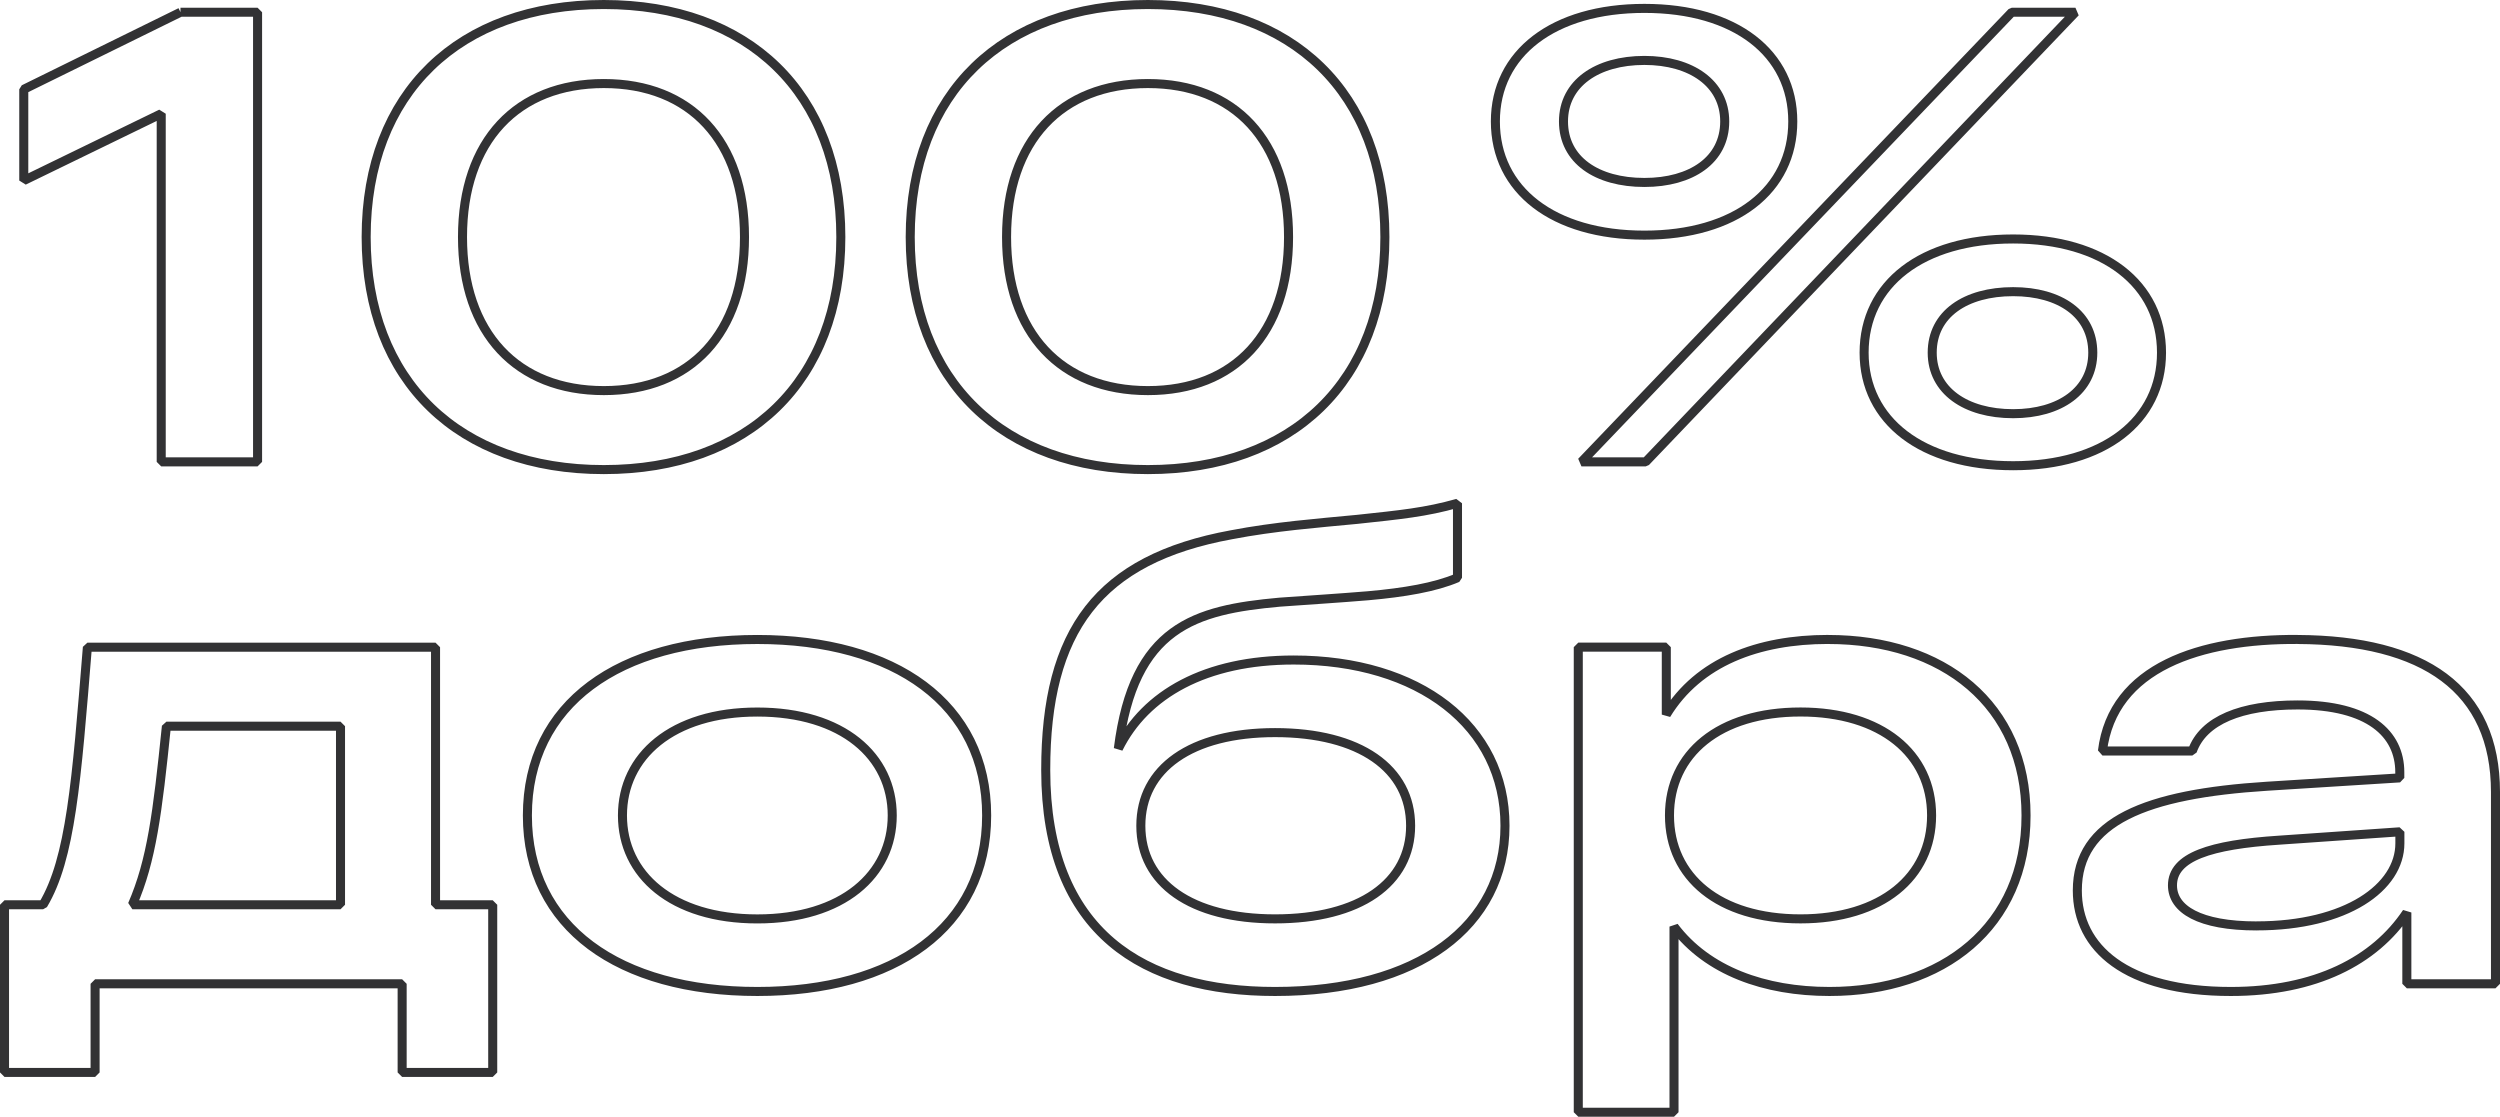
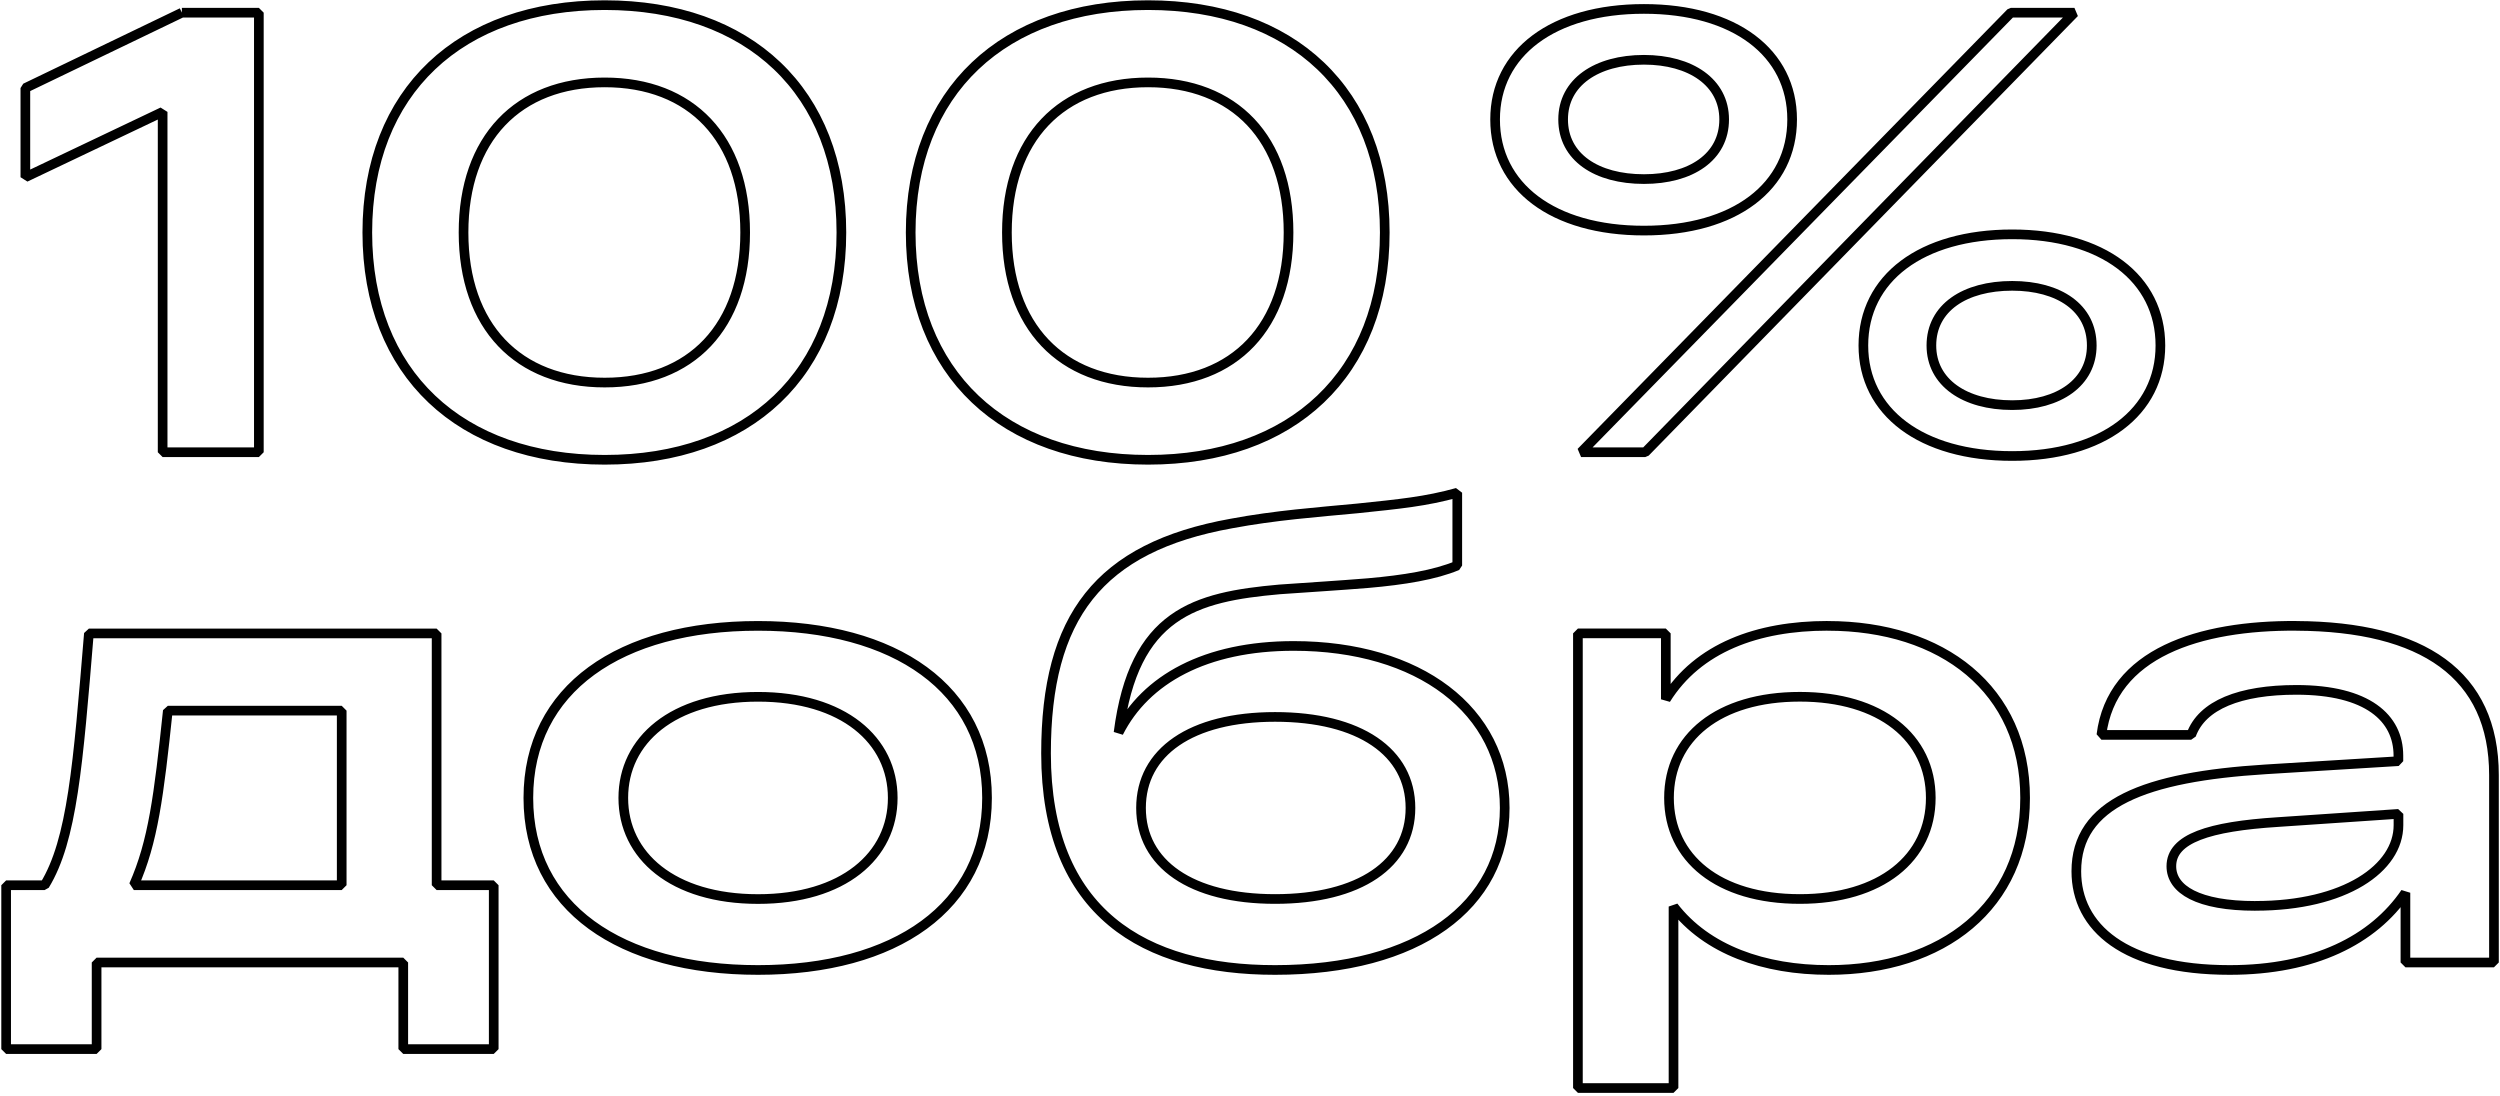
- <svg xmlns="http://www.w3.org/2000/svg" xml:space="preserve" width="100%" height="100%" version="1.1" style="shape-rendering:geometricPrecision; text-rendering:geometricPrecision; image-rendering:optimizeQuality; fill-rule:evenodd; clip-rule:evenodd" viewBox="0 0 21075.5 9414.36">
-   <defs>
-     <style type="text/css">
-    
-     .str0 {stroke:#323234;stroke-width:76.2;stroke-linejoin:bevel;stroke-miterlimit:22.926}
-     .fil0 {fill:none;fill-rule:nonzero}
-    
-   </style>
-   </defs>
-   <g id="Layer_x0020_1">
-     <path class="fil0 str0" d="M1521.77 103.1l-1321.36 649.91 0 769.11 1158.71 -563.37 0 2935.01 812.21 0 0 -3790.66 -649.91 0 0.35 0zm1564.99 1895.5c0,1218.49 785.1,1960.15 2003.59,1960.15 1218.49,0 1998.03,-742.01 1998.03,-1960.15 0,-1218.49 -779.89,-1960.5 -1998.03,-1960.5 -1218.49,0 -2003.59,742.01 -2003.59,1960.5zm812.21 0c0,-812.21 460.15,-1294.25 1191.38,-1294.25 730.89,0 1185.82,482.04 1185.82,1294.25 0,812.21 -454.94,1294.25 -1185.82,1294.25 -730.89,0 -1191.38,-482.04 -1191.38,-1294.25zm3774.32 0c0,1218.49 785.1,1960.15 2003.59,1960.15 1218.49,0 1998.03,-742.01 1998.03,-1960.15 0,-1218.49 -779.89,-1960.5 -1998.03,-1960.5 -1218.49,0 -2003.59,742.01 -2003.59,1960.5zm812.22 0c0,-812.21 460.15,-1294.25 1191.38,-1294.25 730.89,0 1185.82,482.04 1185.82,1294.25 0,812.21 -454.94,1294.25 -1185.82,1294.25 -730.89,0 -1191.38,-482.04 -1191.38,-1294.25zm4120.82 -974.86c0,579.36 487.26,958.53 1256.37,958.53 768.77,0 1250.81,-379.17 1250.81,-958.53 0,-573.8 -482.04,-952.97 -1250.81,-952.97 -769.11,0 -1256.37,379.17 -1256.37,952.97zm725.68 2870.02l541.47 0 3622.8 -3790.66 -536.26 0 -3628.01 3790.66zm-151.53 -2870.02c0,-319.39 281.51,-514.37 682.23,-514.37 395.16,0 677.02,194.97 677.02,514.37 0,324.95 -281.51,514.37 -677.02,514.37 -400.72,0 -682.23,-189.41 -682.23,-514.37zm2534.29 1949.38c0,573.8 487.26,952.97 1256.37,952.97 763.55,0 1250.81,-379.17 1250.81,-952.97 0,-579.36 -487.26,-958.53 -1250.81,-958.53 -769.11,0 -1256.37,379.17 -1256.37,958.53zm574.14 0c0,-324.95 281.51,-514.37 682.23,-514.37 395.16,0 671.46,189.41 671.46,514.37 0,319.39 -276.3,514.37 -671.46,514.37 -400.72,0 -682.23,-194.97 -682.23,-514.37z" />
-     <path class="fil0 str0" d="M3671.67 7627.42l0 -2171.46 -2935.01 0c-92.1,1137.16 -140.76,1781.51 -373.61,2171.46l-324.95 0 0 1413.46 763.55 0 0 -747.22 2588.51 0 0 747.22 763.55 0 0 -1413.46 -482.04 0zm-801.43 0l-1754.4 0c162.3,-373.61 211.31,-769.11 287.07,-1505.56l1467.68 0 0 1505.56 -0.35 0zm1575.76 -752.78c0,942.19 774.33,1483.67 1938.6,1483.67 1158.71,0 1933.04,-541.47 1933.04,-1483.67 0,-942.19 -774.33,-1483.67 -1933.04,-1483.67 -1164.27,0 -1938.6,541.47 -1938.6,1483.67zm801.44 0c0,-498.03 417.05,-871.99 1137.16,-871.99 720.11,0 1137.16,373.61 1137.16,871.99 0,498.38 -417.05,871.99 -1137.16,871.99 -720.11,0 -1137.16,-373.61 -1137.16,-871.99zm5658.71 -1310.58c-742.01,0 -1250.81,287.07 -1478.45,747.22 129.98,-1028.73 644.35,-1169.83 1359.24,-1234.82 297.85,-21.55 482.04,-32.32 747.22,-54.22 303.41,-27.11 563.37,-70.55 752.78,-151.53l0 -628.01c-265.52,75.76 -487.26,97.31 -844.88,135.54 -335.73,32.32 -693.35,59.43 -1061.4,129.98 -1120.83,205.75 -1564.99,807 -1564.99,1982.04 0,1380.79 834.11,1868.05 1933.04,1868.05 1207.72,0 1938.6,-552.25 1938.6,-1397.13 0,-844.88 -725.67,-1397.13 -1781.51,-1397.13l0.35 0.01zm-157.09 2182.22c-709.34,0 -1131.6,-303.41 -1131.6,-785.1 0,-482.04 422.27,-785.1 1131.6,-785.1 714.9,0 1142.72,303.41 1142.72,785.1 0,482.04 -427.83,785.1 -1142.72,785.1zm4662.65 -2355.65c-590.13,0 -1093.72,189.41 -1364.46,633.57l0 -568.58 -742.01 0 0 3920.64 807 0 0 -1564.99c281.51,373.61 763.55,547.03 1310.59,547.03 958.53,0 1657.09,-547.03 1657.09,-1483.67 0,-936.63 -698.56,-1483.67 -1667.86,-1483.67l-0.35 -0.33zm-232.85 2355.65c-687.79,0 -1104.84,-352.06 -1104.84,-871.99 0,-519.93 417.05,-871.99 1104.84,-871.99 682.23,0 1104.84,352.06 1104.84,871.99 0,519.93 -422.27,871.99 -1104.84,871.99zm4191.38 -2355.65c-817.77,-5.21 -1559.43,232.85 -1646.32,940.45l757.99 0c92.1,-258.92 411.49,-388.21 887.97,-388.21 601.25,0 860.87,242.59 860.87,566.84l0 47.96 -1120.83 70.55c-1017.96,64.99 -1597.66,292.28 -1597.66,878.94 0,482.74 406.28,851.14 1294.25,851.14 714.9,0 1212.93,-259.96 1483.67,-665.89l0 601.25 747.22 0 0 -1616.43c0,-869.21 -601.25,-1280.7 -1667.86,-1286.26l0.7 -0.34zm-346.5 2415.08c-482.04,0 -709.34,-140.76 -709.34,-341.98 0,-240.15 319.39,-343.03 899.1,-380.91l1017.96 -70.55 0 97.31c0,370.13 -449.37,695.78 -1207.72,695.78l0 0.35z" />
-   </g>
+ <svg xmlns="http://www.w3.org/2000/svg" width="100%" height="100%" viewBox="0 0 776 340" fill="none">
+   <path d="M56.463 3.934L7.872 27.327V55.011L50.482 34.733V140.379H80.349V3.934H56.45H56.463ZM114.013 72.162C114.013 116.022 142.884 142.718 187.692 142.718C232.5 142.718 261.167 116.009 261.167 72.162C261.167 28.303 232.488 1.594 187.692 1.594C142.884 1.594 114.013 28.303 114.013 72.162V72.162ZM143.881 72.162C143.881 42.927 160.802 25.576 187.692 25.576C214.569 25.576 231.299 42.927 231.299 72.162C231.299 101.398 214.569 118.749 187.692 118.749C160.815 118.749 143.881 101.398 143.881 72.162V72.162ZM282.676 72.162C282.676 116.022 311.547 142.718 356.355 142.718C401.163 142.718 429.83 116.009 429.83 72.162C429.83 28.303 401.151 1.594 356.355 1.594C311.547 1.594 282.676 28.303 282.676 72.162V72.162ZM312.544 72.162C312.544 42.927 329.465 25.576 356.355 25.576C383.233 25.576 399.962 42.927 399.962 72.162C399.962 101.398 383.233 118.749 356.355 118.749C329.478 118.749 312.544 101.398 312.544 72.162V72.162ZM464.081 37.072C464.081 57.926 482 71.575 510.283 71.575C538.553 71.575 556.279 57.926 556.279 37.072C556.279 16.419 538.553 2.77 510.283 2.77C482 2.77 464.081 16.419 464.081 37.072V37.072ZM490.767 140.379H510.679L643.902 3.934H624.182L490.767 140.379ZM485.195 37.072C485.195 25.576 495.547 18.558 510.283 18.558C524.814 18.558 535.179 25.576 535.179 37.072C535.179 48.769 524.827 55.587 510.283 55.587C495.547 55.587 485.195 48.769 485.195 37.072V37.072ZM578.389 107.24C578.389 127.894 596.308 141.542 624.591 141.542C652.669 141.542 670.587 127.894 670.587 107.24C670.587 86.386 652.669 72.738 624.591 72.738C596.308 72.738 578.389 86.386 578.389 107.24V107.24ZM599.503 107.24C599.503 95.543 609.855 88.725 624.591 88.725C639.122 88.725 649.282 95.543 649.282 107.24C649.282 118.737 639.122 125.755 624.591 125.755C609.855 125.755 599.503 118.737 599.503 107.24Z" stroke="black" stroke-width="3" stroke-linejoin="bevel" />
+   <path d="M135.525 274.772V196.61H27.594C24.207 237.542 22.418 260.736 13.855 274.772H1.906V325.649H29.984V298.753H125.173V325.649H153.251V274.772H135.525V274.772ZM106.053 274.772H41.538C47.506 261.324 49.308 247.087 52.094 220.579H106.066V274.772H106.053ZM164 247.675C164 281.59 192.474 301.08 235.289 301.08C277.899 301.08 306.373 281.59 306.373 247.675C306.373 213.761 277.899 194.271 235.289 194.271C192.474 194.271 164 213.761 164 247.675V247.675ZM193.471 247.675C193.471 229.749 208.808 216.288 235.289 216.288C261.77 216.288 277.106 229.736 277.106 247.675C277.106 265.615 261.77 279.063 235.289 279.063C208.808 279.063 193.471 265.615 193.471 247.675ZM401.562 200.501C374.276 200.501 355.565 210.834 347.194 227.397C351.974 190.368 370.889 185.289 397.178 182.949C408.131 182.174 414.905 181.786 424.656 180.998C435.814 180.022 445.373 178.458 452.339 175.544V152.938C442.574 155.666 434.42 156.441 421.269 157.817C408.924 158.981 395.772 159.956 382.238 162.496C341.021 169.902 324.688 191.544 324.688 233.839C324.688 283.541 355.361 301.08 395.772 301.08C440.184 301.08 467.062 281.202 467.062 250.79C467.062 220.379 440.376 200.501 401.549 200.501H401.562ZM395.785 279.05C369.7 279.05 354.172 268.129 354.172 250.79C354.172 233.439 369.7 222.531 395.785 222.531C422.075 222.531 437.807 233.452 437.807 250.79C437.807 268.141 422.075 279.05 395.785 279.05ZM567.247 194.258C545.546 194.258 527.027 201.076 517.071 217.064V196.598H489.785V337.721H519.461V281.389C529.813 294.837 547.54 301.08 567.656 301.08C602.905 301.08 628.593 281.389 628.593 247.675C628.593 213.961 602.905 194.271 567.26 194.271L567.247 194.258ZM558.684 279.05C533.392 279.05 518.055 266.378 518.055 247.663C518.055 228.948 533.392 216.276 558.684 216.276C583.772 216.276 599.313 228.948 599.313 247.663C599.313 266.378 583.785 279.05 558.684 279.05ZM712.816 194.258C682.744 194.071 655.47 202.64 652.275 228.11H680.149C683.536 218.79 695.281 214.137 712.803 214.137C734.914 214.137 744.461 222.868 744.461 234.54V236.266L703.244 238.806C665.81 241.145 644.492 249.327 644.492 270.443C644.492 287.819 659.432 301.08 692.086 301.08C718.376 301.08 736.69 291.723 746.646 277.111V298.753H774.124V240.57C774.124 209.283 752.014 194.471 712.791 194.271L712.816 194.258ZM700.074 281.189C682.348 281.189 673.989 276.123 673.989 268.88C673.989 260.235 685.735 256.532 707.052 255.169L744.486 252.629V256.132C744.486 269.455 727.961 281.177 700.074 281.177V281.189Z" stroke="black" stroke-width="3" stroke-linejoin="bevel" />
</svg>
